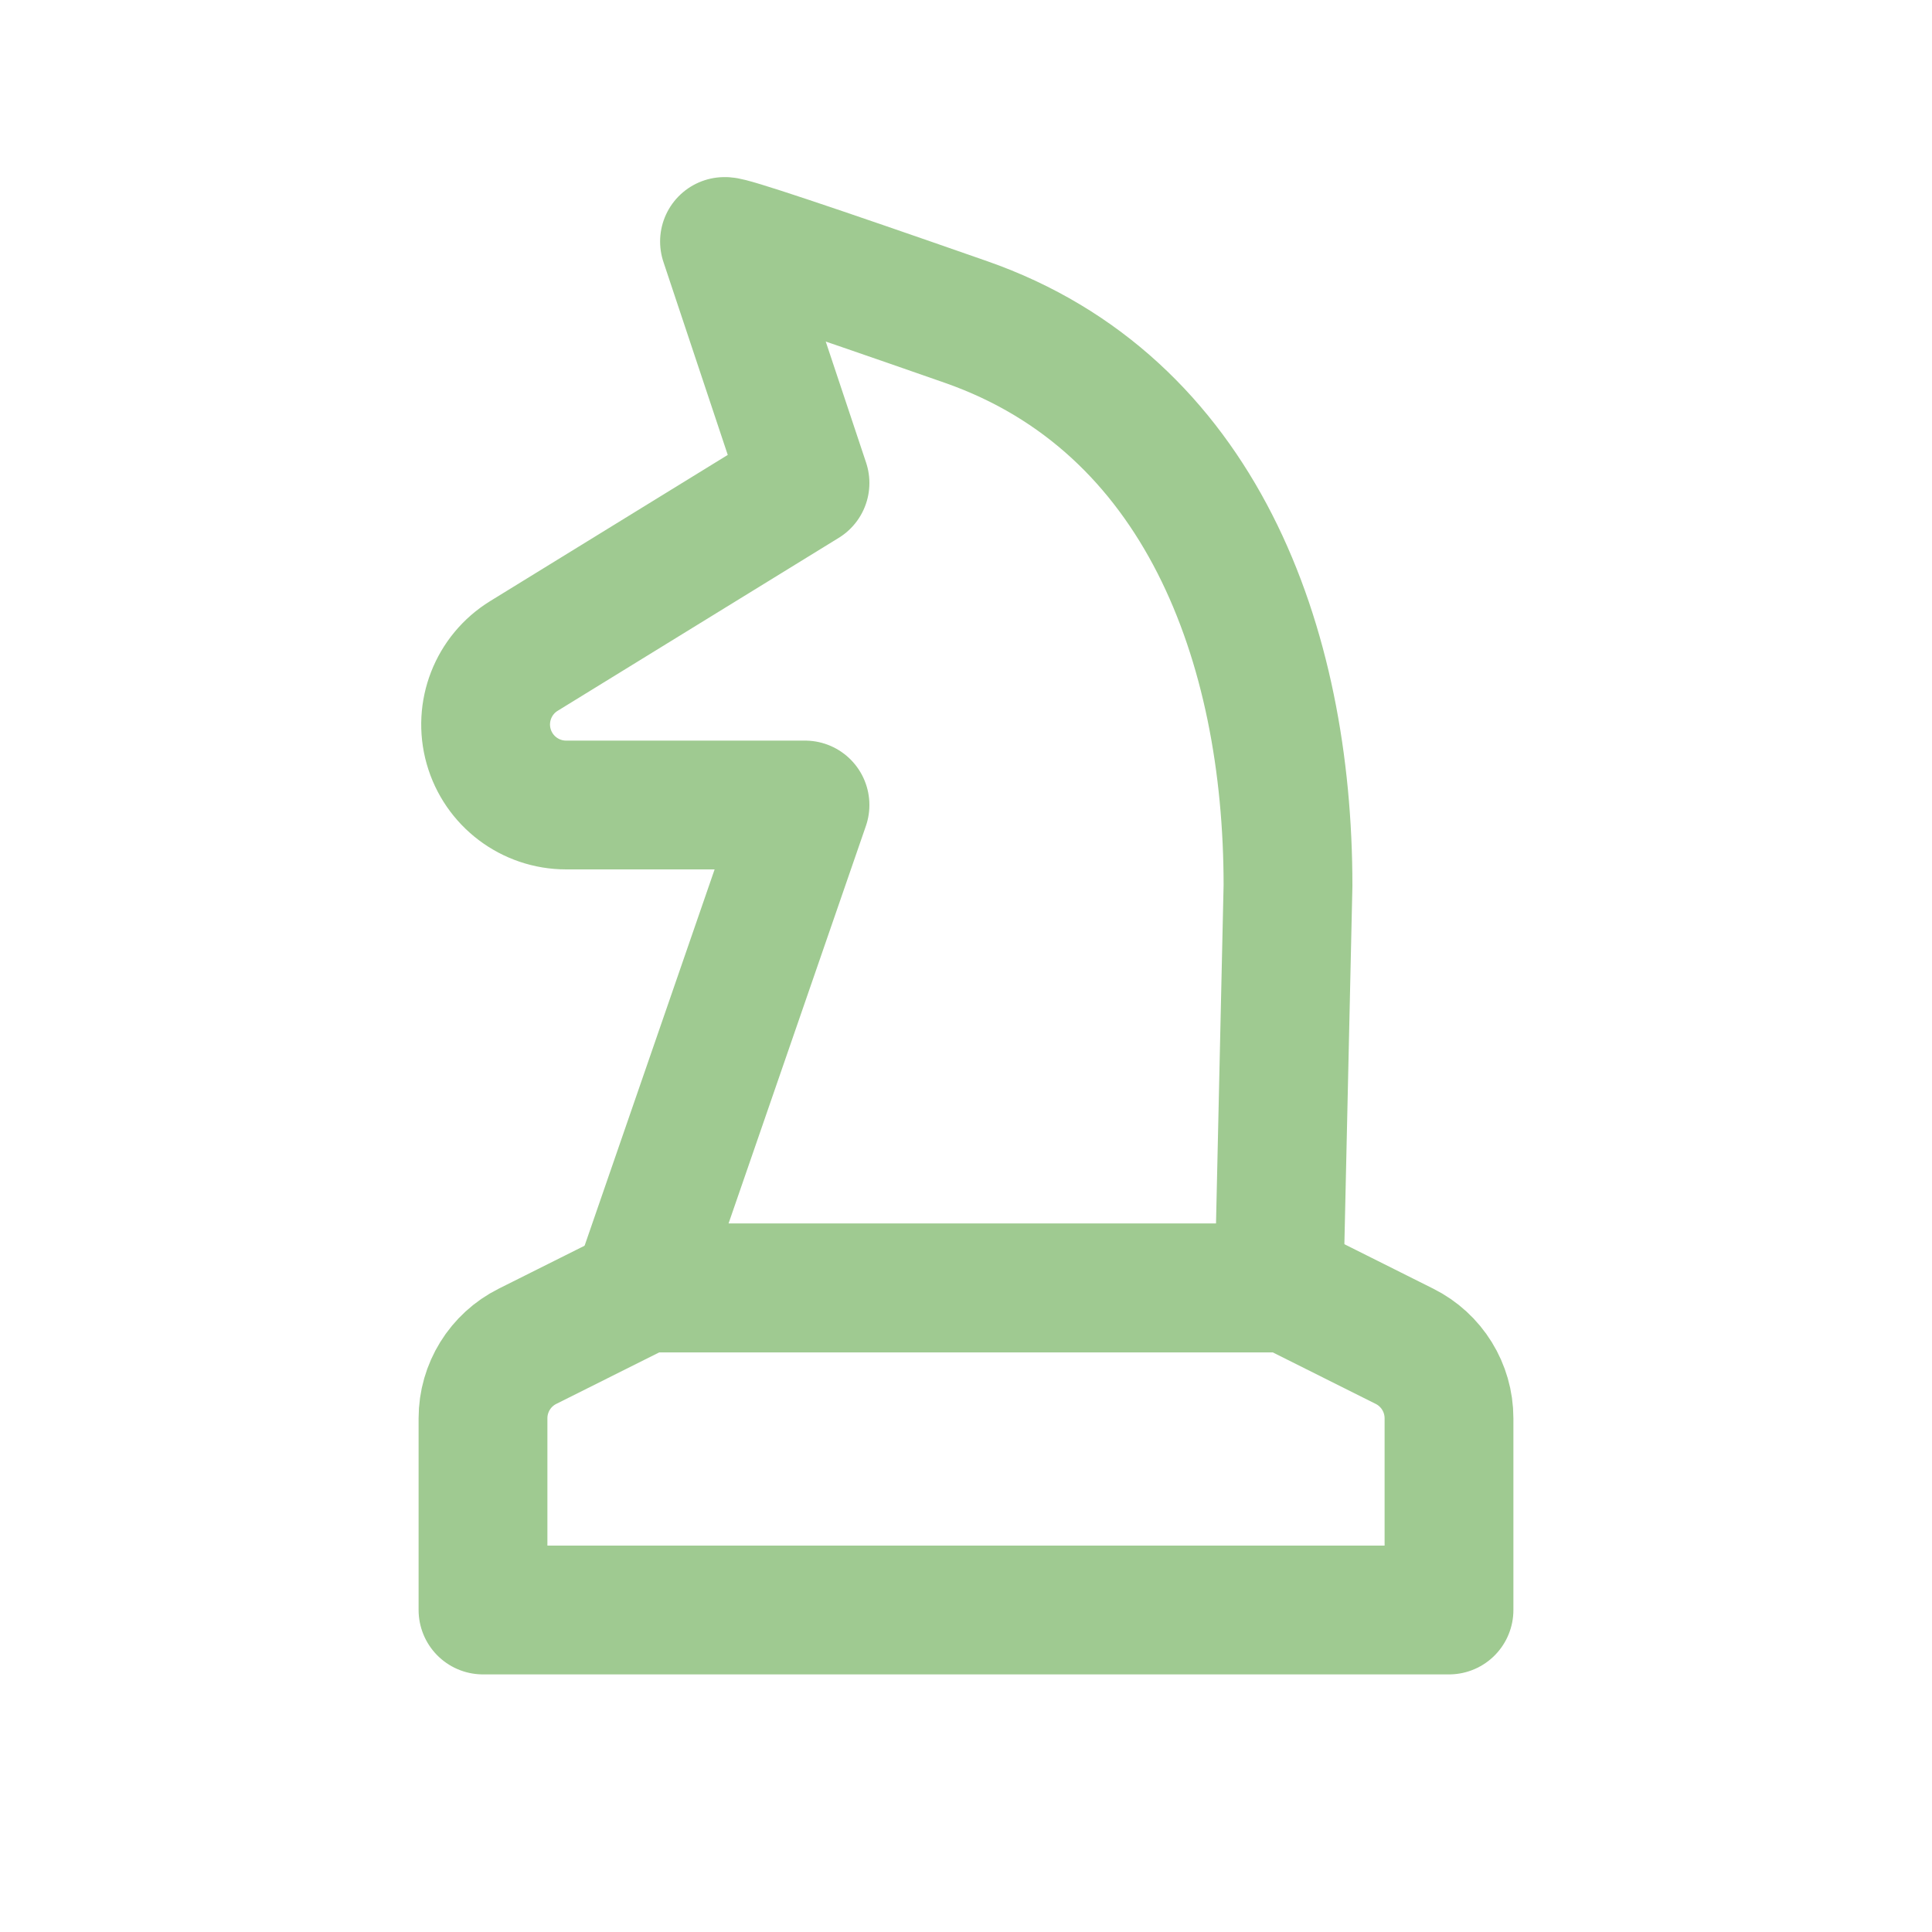
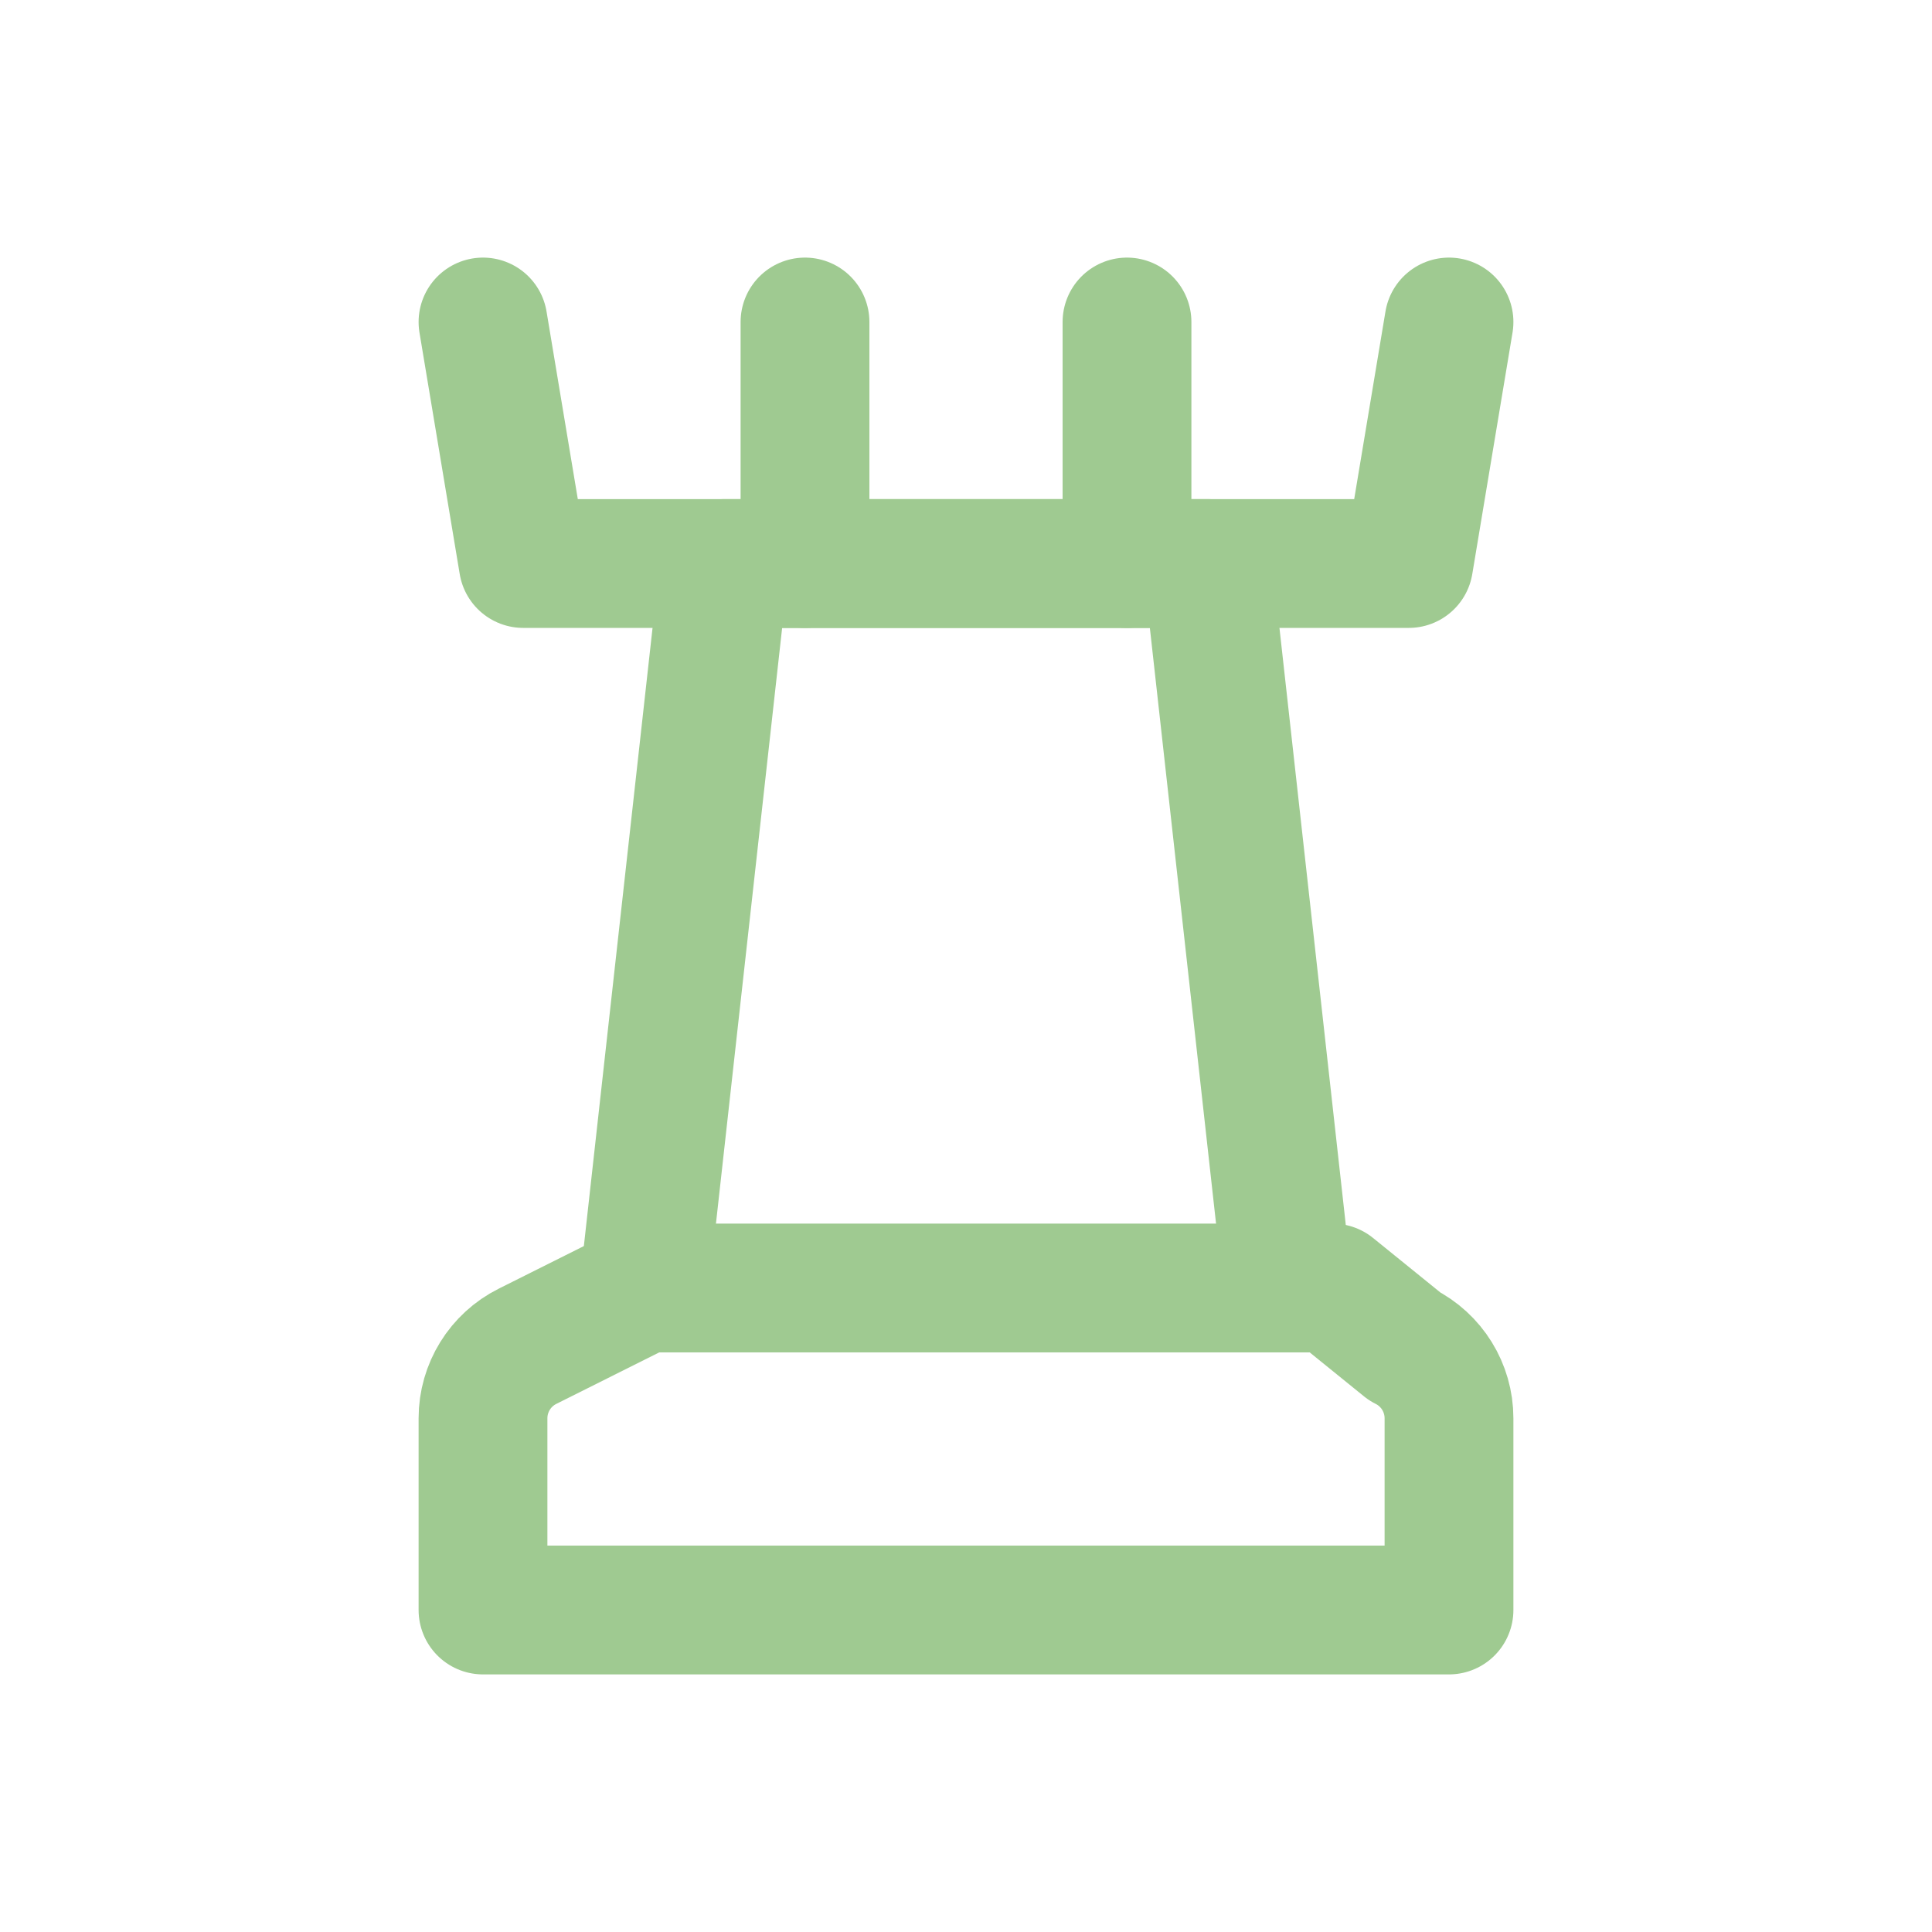
<svg xmlns="http://www.w3.org/2000/svg" viewBox="0 0 24 24" fill="none" stroke="#9fca91" stroke-width="1.6" stroke-linecap="round" stroke-linejoin="round">
-   <path d="M8 16l-1.447.724a1 1 0 0 0-.553.894V20h12v-2.382a1 1 0 0 0-.553-.894L16 16H8" />
-   <path d="M9 3l1 3-3.491 2.148A1 1 0 0 0 7.033 10h2.967l-2.073 6h7.961L16 11c0-3-1.09-5.983-4-7-1.94-.678-2.94-1.011-3-1" />
+   <path d="M8 16l-1.447.724a1 1 0 0 0-.553.894v2.382h12v-2.382a1 1 0 0 0-.553-.894L16.553 16H8" />
+   <path d="M8 16l1-9h6l1 9" />
+   <path d="M6 4l.5 3h11l.5-3" />
+   <path d="M10 4v3" />
+   <path d="M14 4v3" />
</svg>
